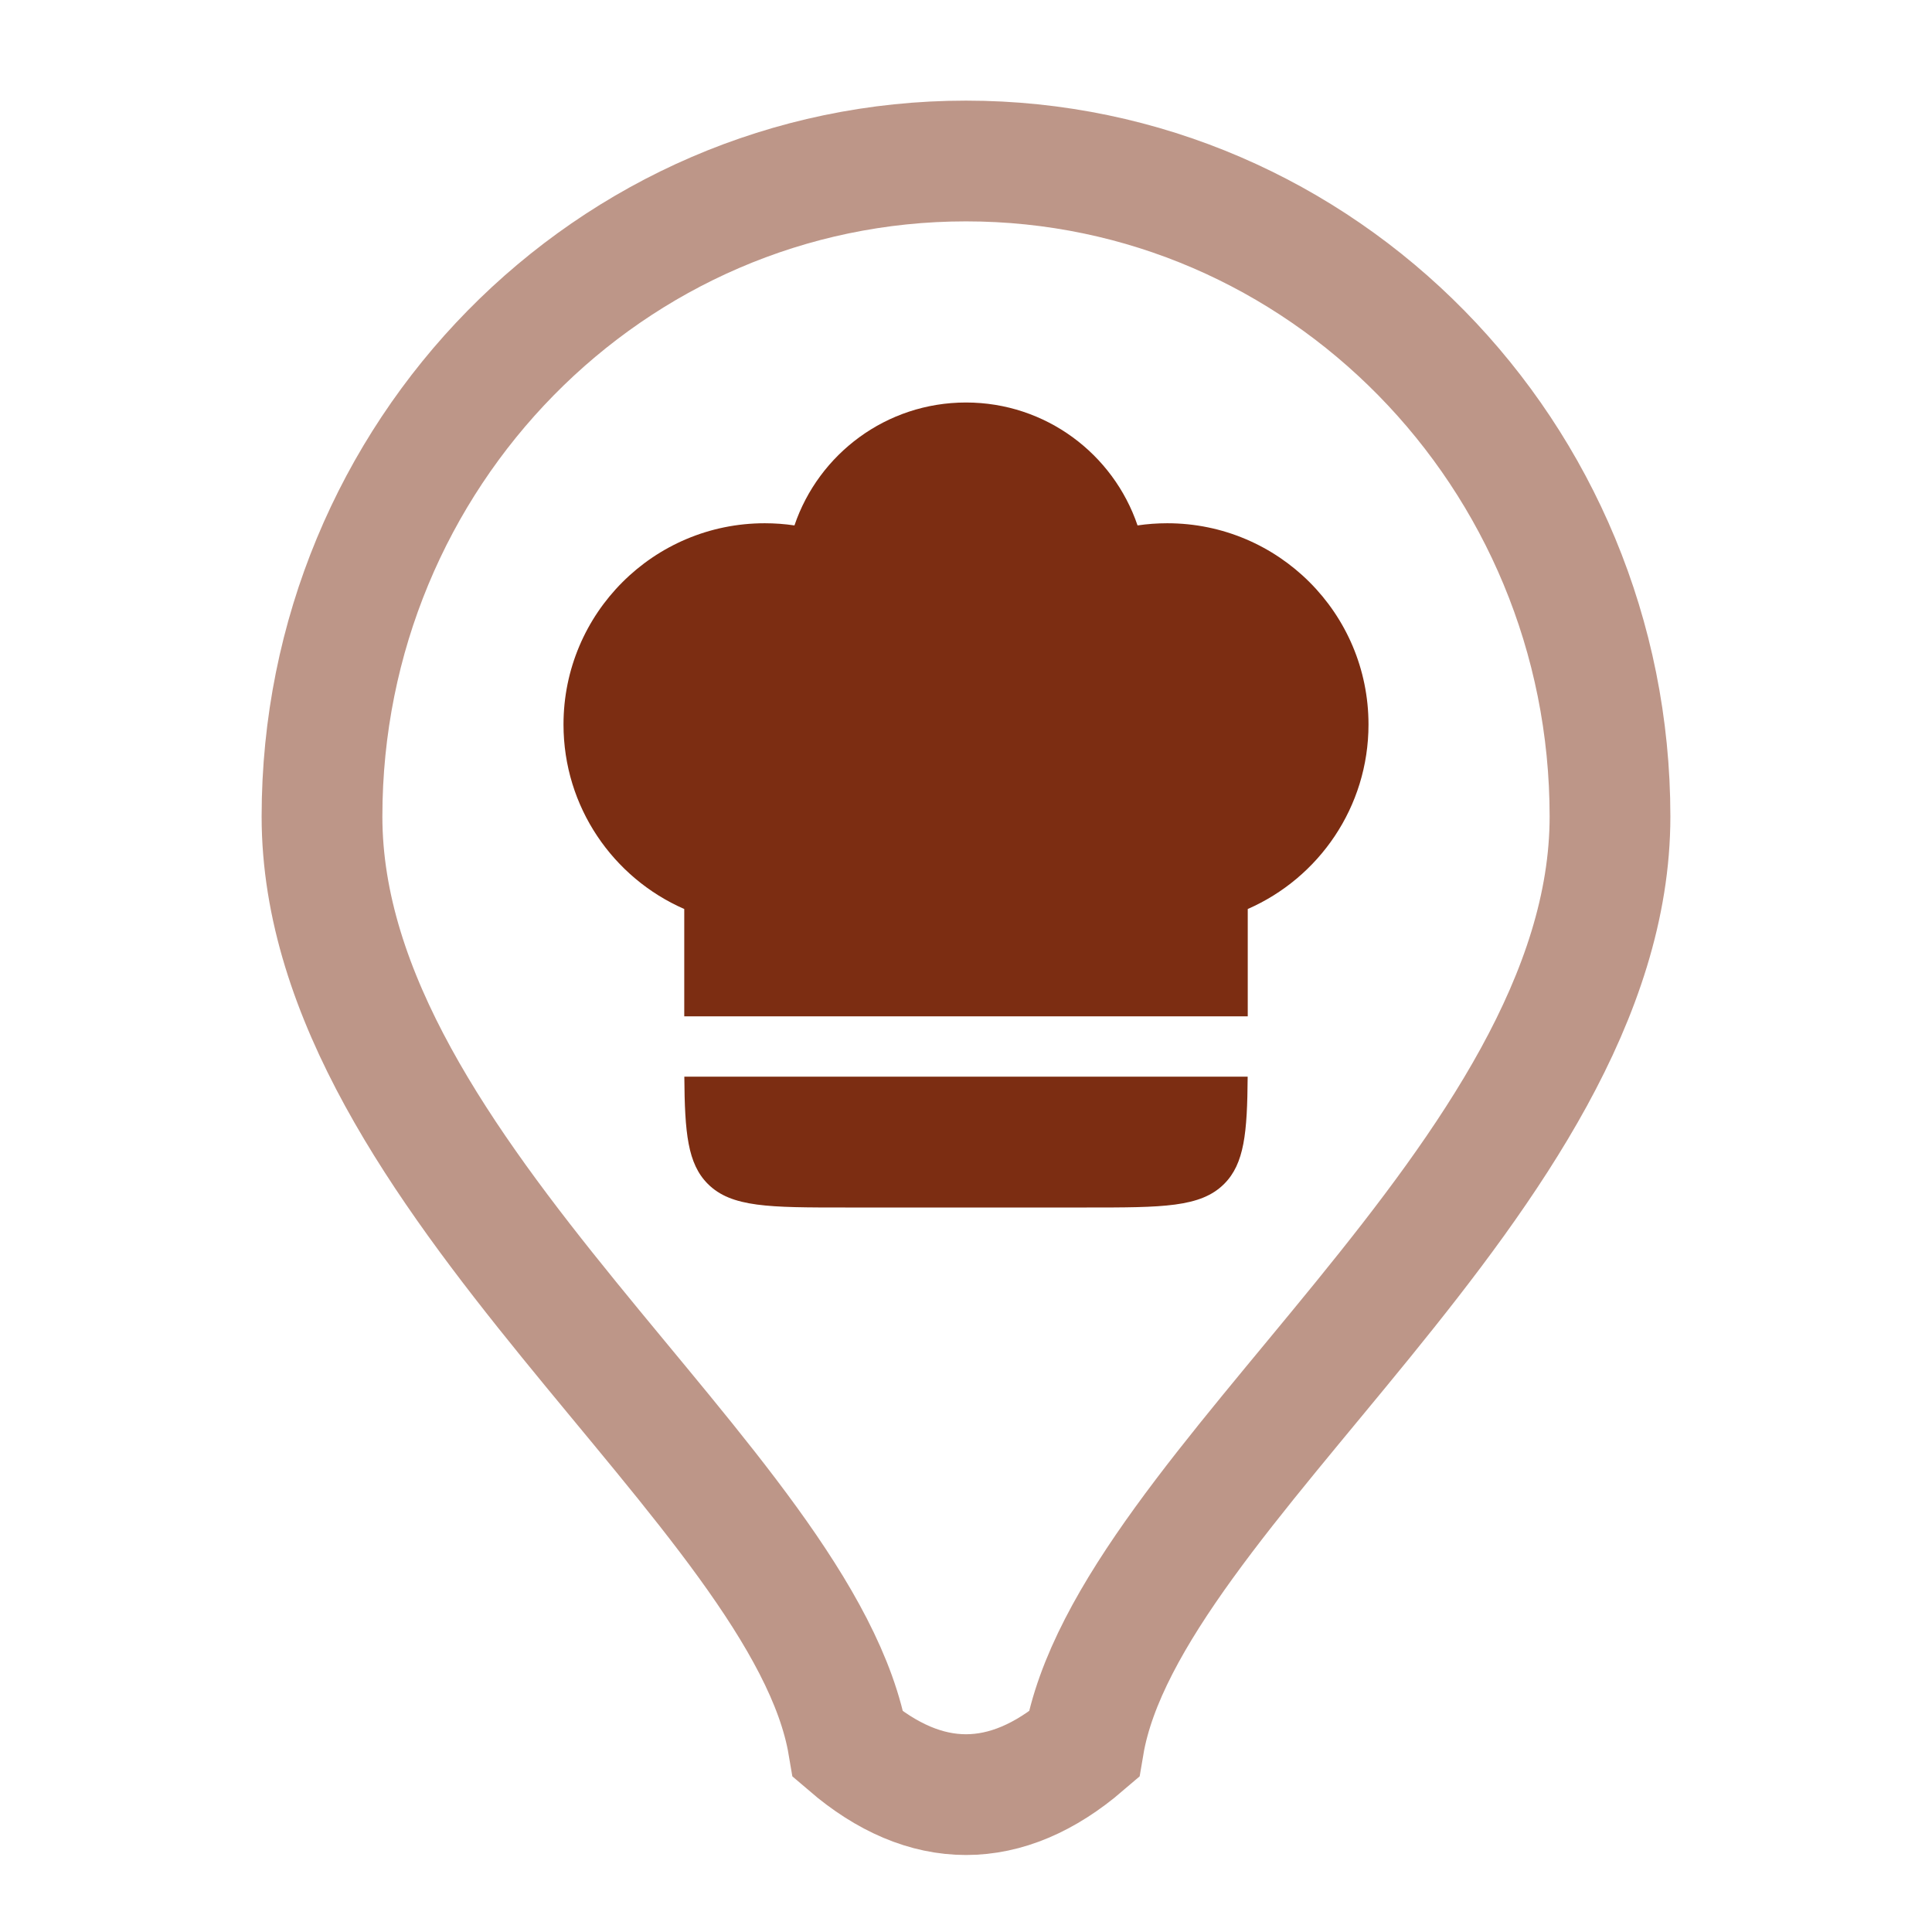
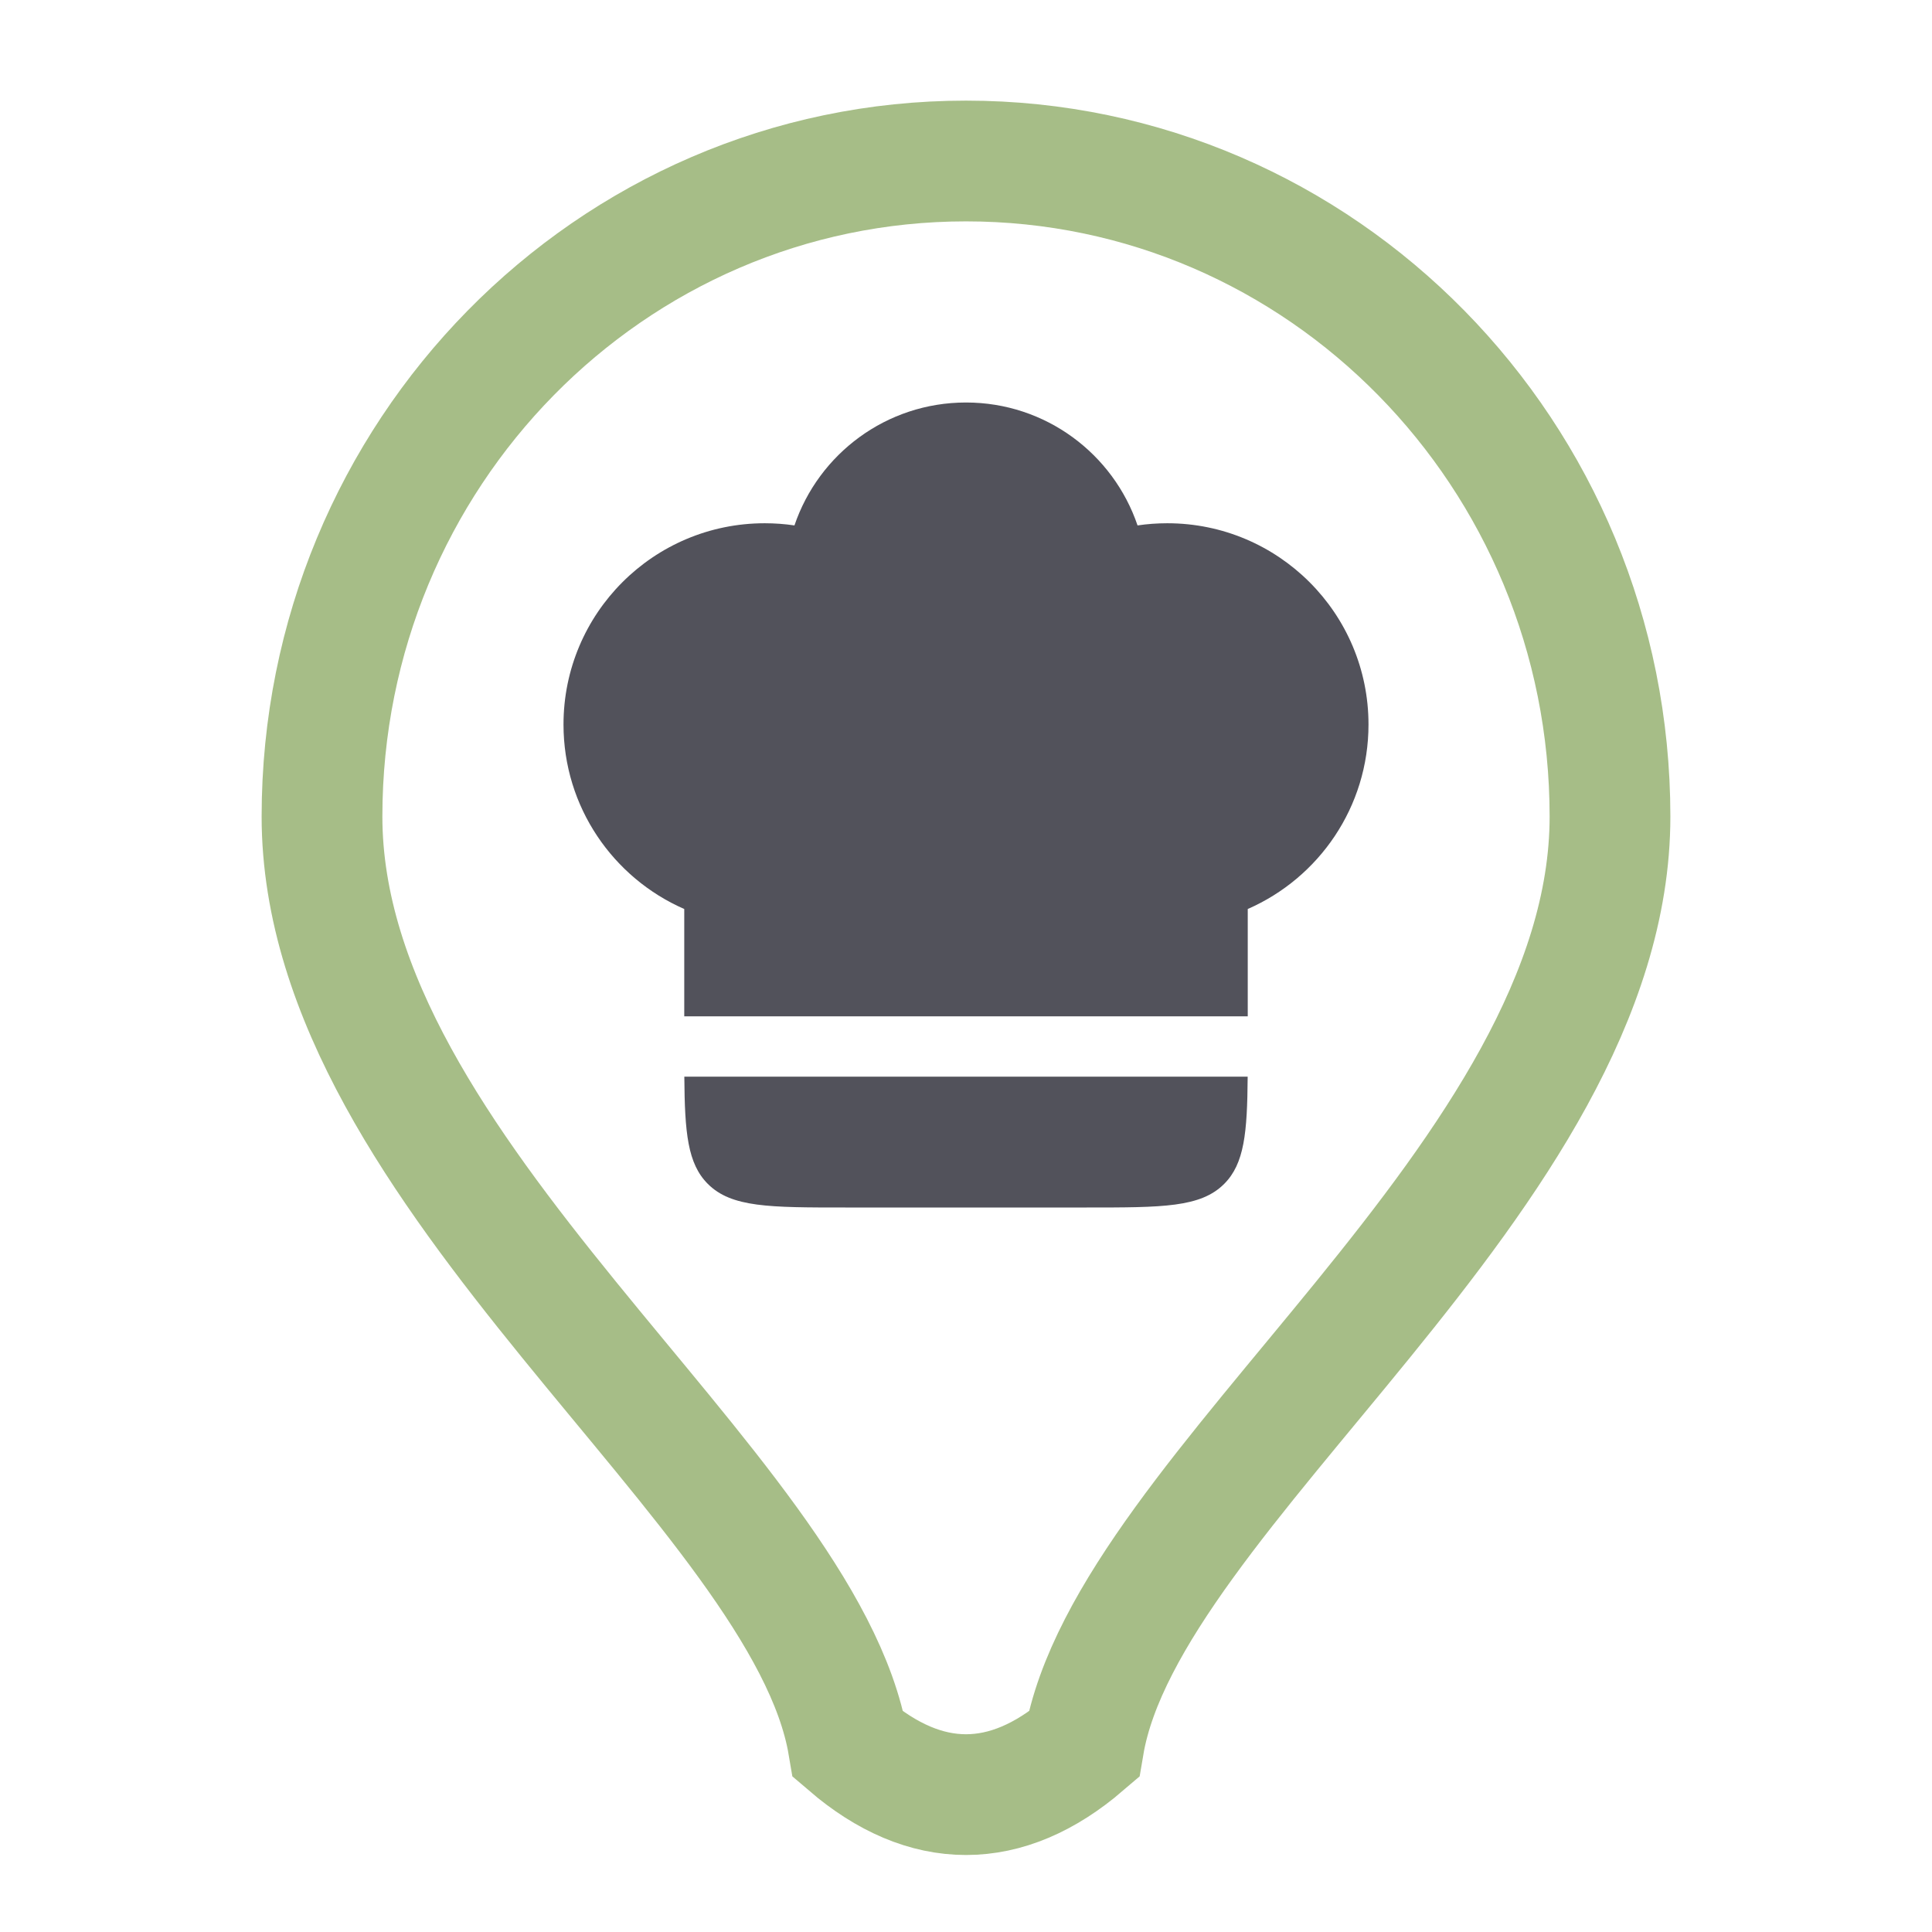
- <svg xmlns="http://www.w3.org/2000/svg" fill="none" height="24" viewBox="0 0 24 24" width="24">
-   <g id="Hospitality&amp;FoodServices">
-     <g id="icon-symbol">
-       <path d="M9.5 6.5C8.119 6.5 7 7.619 7 9C7 10.025 7.617 10.906 8.5 11.292V12.625H15.5L15.5 11.292C16.383 10.906 17 10.025 17 9C17 7.619 15.881 6.5 14.5 6.5C14.375 6.5 14.252 6.509 14.131 6.527C13.83 5.639 12.99 5 12 5C11.01 5 10.17 5.639 9.869 6.527C9.748 6.509 9.625 6.5 9.5 6.5Z" fill="#7C2D12" />
-       <path d="M15.499 13.375H8.501C8.506 14.073 8.542 14.456 8.793 14.707C9.086 15 9.557 15 10.5 15H13.5C14.443 15 14.914 15 15.207 14.707C15.458 14.456 15.494 14.073 15.499 13.375Z" fill="#7C2D12" />
-     </g>
-     <path d="M4 10.143C4 5.646 7.582 2 12 2C16.418 2 20 5.646 20 10.143C20 14.605 14 18.5 13.463 21.674C12.5 22.5 11.5 22.5 10.537 21.674C10 18.5 4 14.605 4 10.143Z" id="icon-background" opacity="0.5" stroke="#7C2D12" stroke-width="1.5" />
-   </g>
+ <svg xmlns="http://www.w3.org/2000/svg" width="24" height="24" viewBox="0 0 24 24" fill="none">
+   <path d="M9.5 6.5C8.119 6.5 7 7.619 7 9C7 10.025 7.617 10.906 8.5 11.292V12.625H15.5V11.292C16.383 10.906 17 10.025 17 9C17 7.619 15.881 6.5 14.5 6.5C14.375 6.5 14.252 6.509 14.131 6.527C13.83 5.639 12.99 5 12 5C11.01 5 10.17 5.639 9.869 6.527C9.748 6.509 9.625 6.5 9.5 6.5Z" fill="#52525B" />
+   <path d="M15.499 13.375H8.501C8.506 14.073 8.542 14.456 8.793 14.707C9.086 15 9.557 15 10.5 15H13.5C14.443 15 14.914 15 15.207 14.707C15.458 14.456 15.494 14.073 15.499 13.375Z" fill="#52525B" />
+   <path opacity="0.5" d="M4 10.143C4 5.646 7.582 2 12 2C16.418 2 20 5.646 20 10.143C20 14.605 14 18.5 13.463 21.674C12.5 22.5 11.5 22.5 10.537 21.674C10 18.5 4 14.605 4 10.143Z" stroke="#4D7C0F" stroke-width="1.5" />
</svg>
